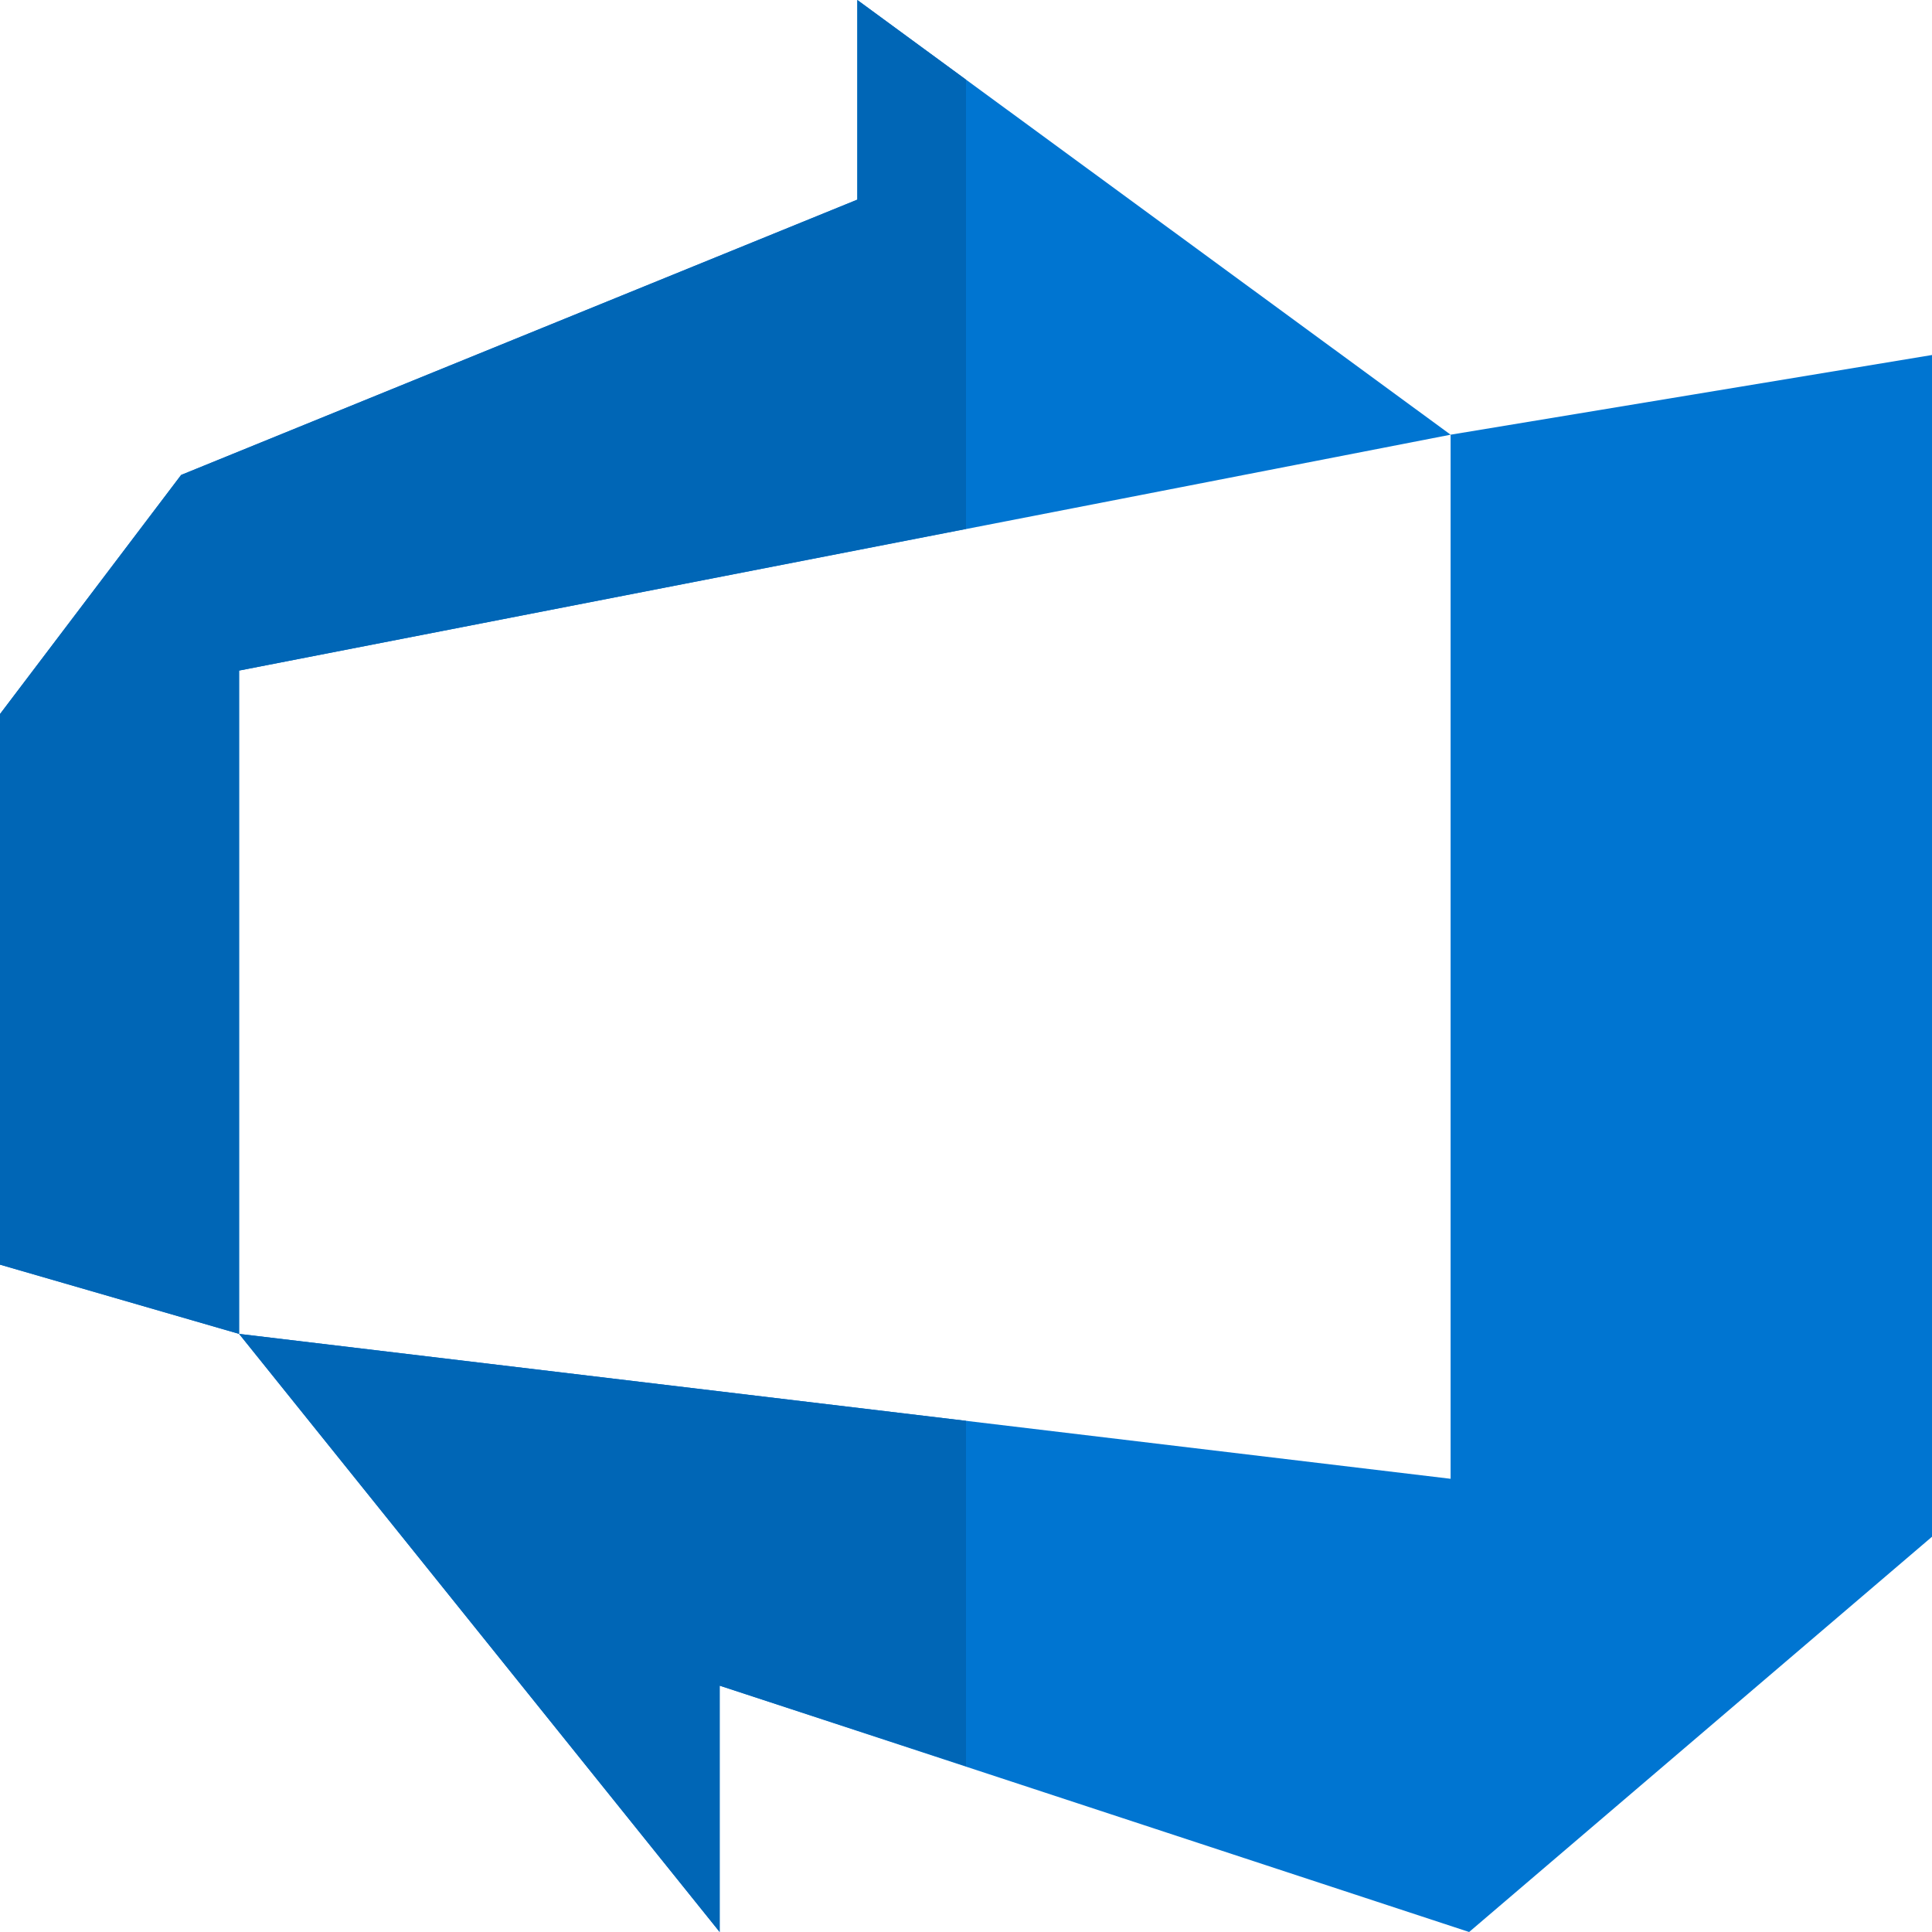
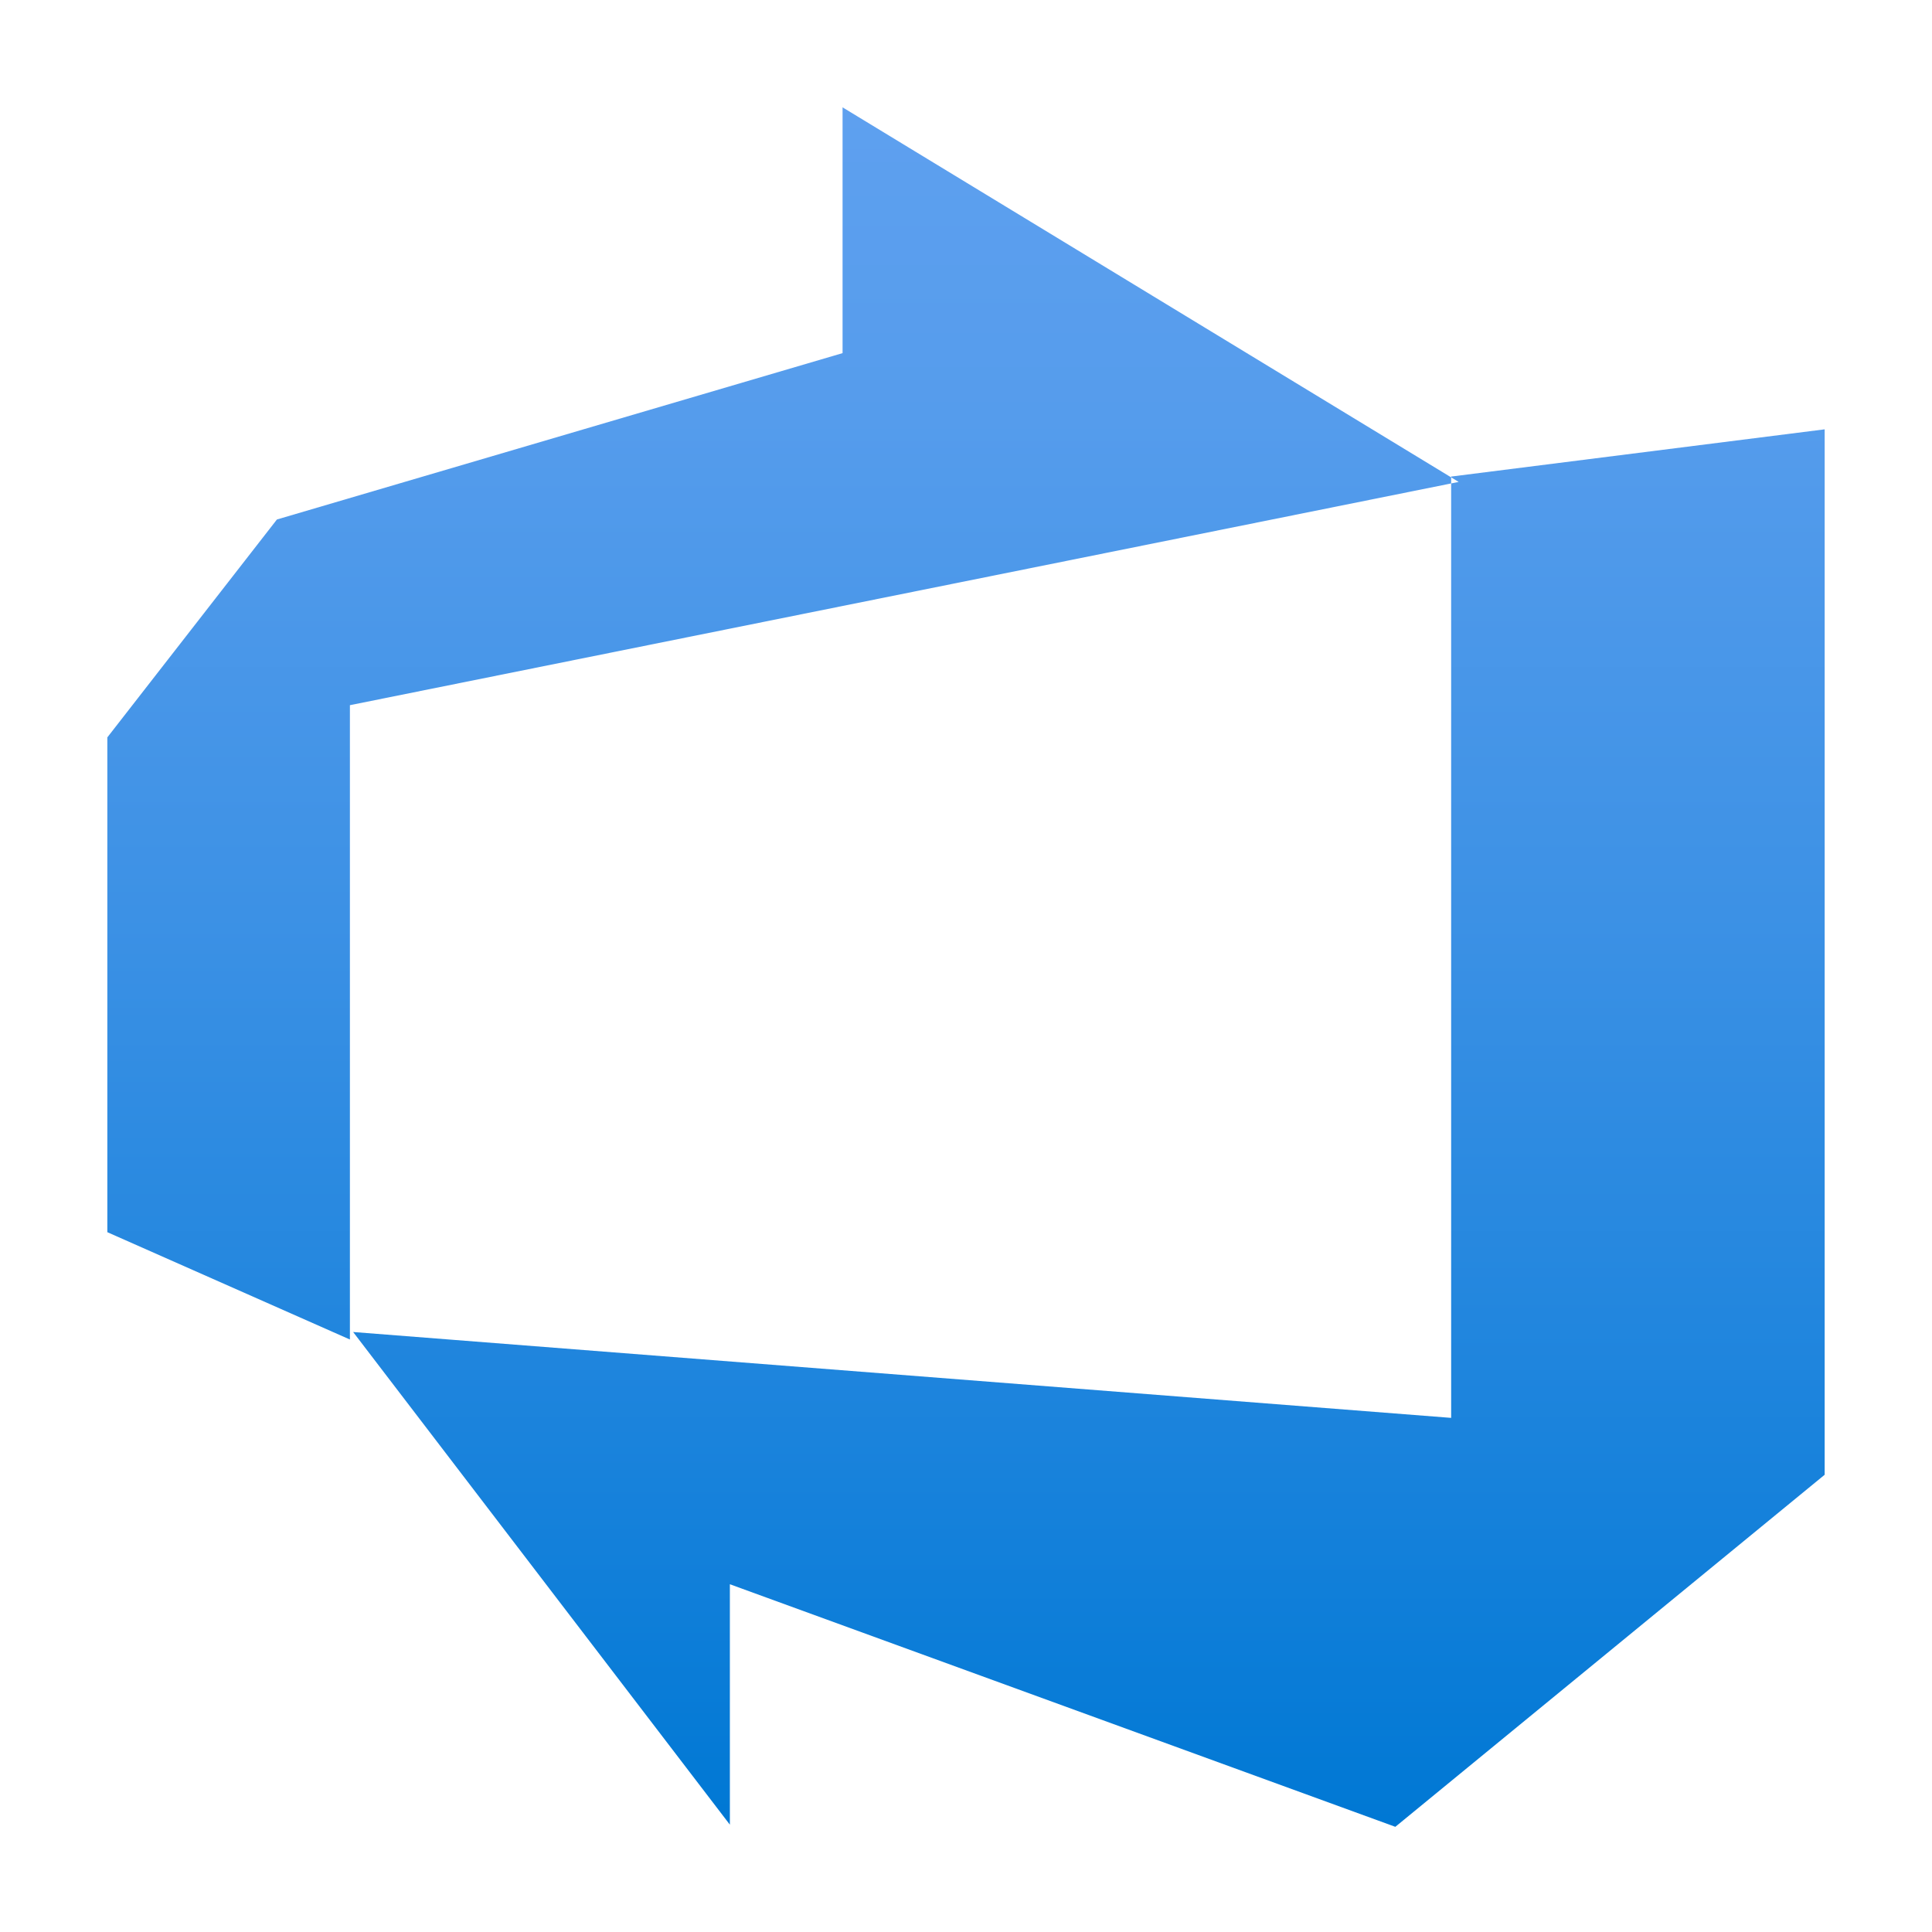
- <svg xmlns="http://www.w3.org/2000/svg" width="62" height="62" enable-background="new 0 0 24 24" viewBox="0 0 24 24">
-   <polygon fill="#0075D1" points="2.97 8.33 18.02 5.4 10.65 0 10.65 2.48 2.25 5.9 0 8.87 0 15.71 2.97 16.57 2.97 8.33" />
-   <polygon fill="#0075D1" points="8.94 20.94 18.25 24 24 19.09 24 4.41 18.02 5.4 18.02 18.37 2.97 16.57 8.94 24 8.94 20.94" />
-   <polygon fill="#0066B6" points="10.65 0 10.65 2.48 2.25 5.9 0 8.87 0 15.71 2.97 16.57 2.97 8.33 12 6.57 12 0.99 10.65 0" />
-   <polygon fill="#0066B6" points="2.97 16.57 8.94 24 8.94 20.94 12 21.94 12 17.65 2.97 16.57" />
+ <svg xmlns="http://www.w3.org/2000/svg" width="62" height="62" viewBox="0 0 18 18">
+   <defs>
+     <linearGradient id="ba420277-700e-42cc-9de9-5388a5c16e54" x1="9" y1="16.97" x2="9" y2="1.03" gradientUnits="userSpaceOnUse">
+       <stop offset="0" stop-color="#0078d4" />
+       <stop offset="0.16" stop-color="#1380da" />
+       <stop offset="0.53" stop-color="#3c91e5" />
+       <stop offset="0.82" stop-color="#559cec" />
+       <stop offset="1" stop-color="#5ea0ef" />
+     </linearGradient>
+   </defs>
+   <path d="M17,4v9.74l-4,3.28-6.2-2.26V17L3.29,12.41l10.23.8V4.44Zm-3.41.49L7.85,1V3.29L2.58,4.84,1,6.87v4.61l2.26,1V6.57Z" fill="url(#ba420277-700e-42cc-9de9-5388a5c16e54)" />
</svg>
